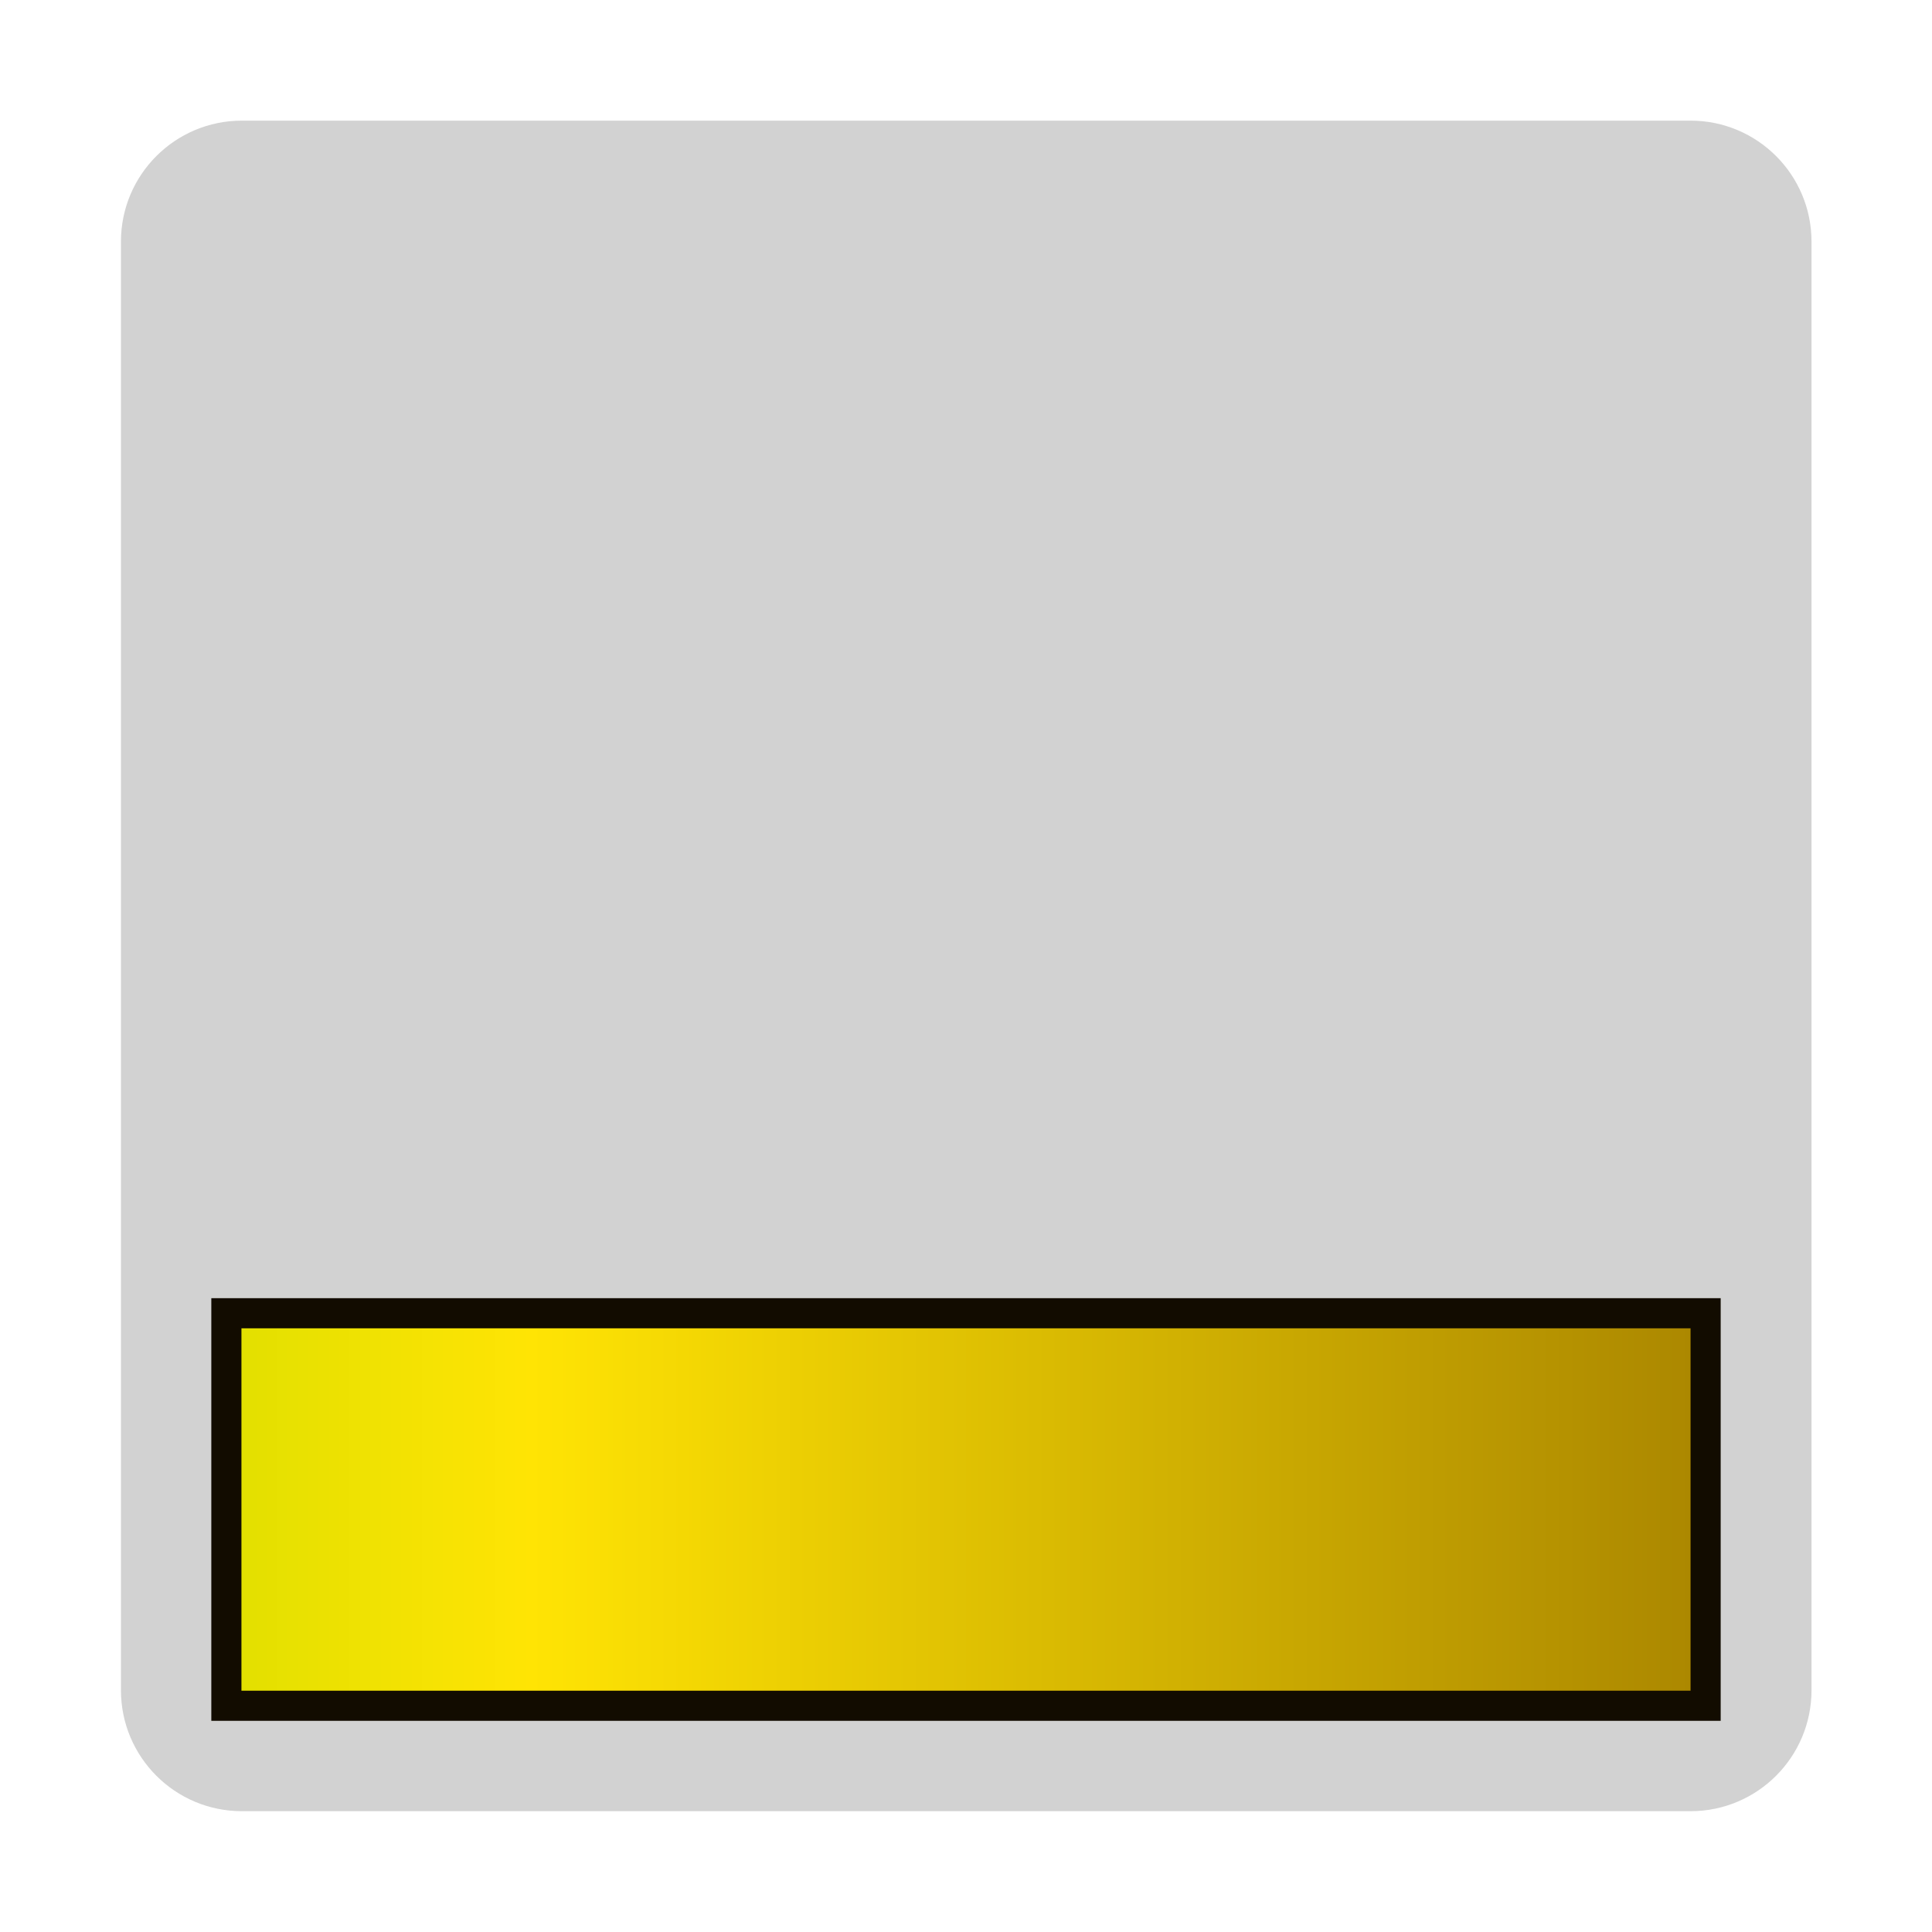
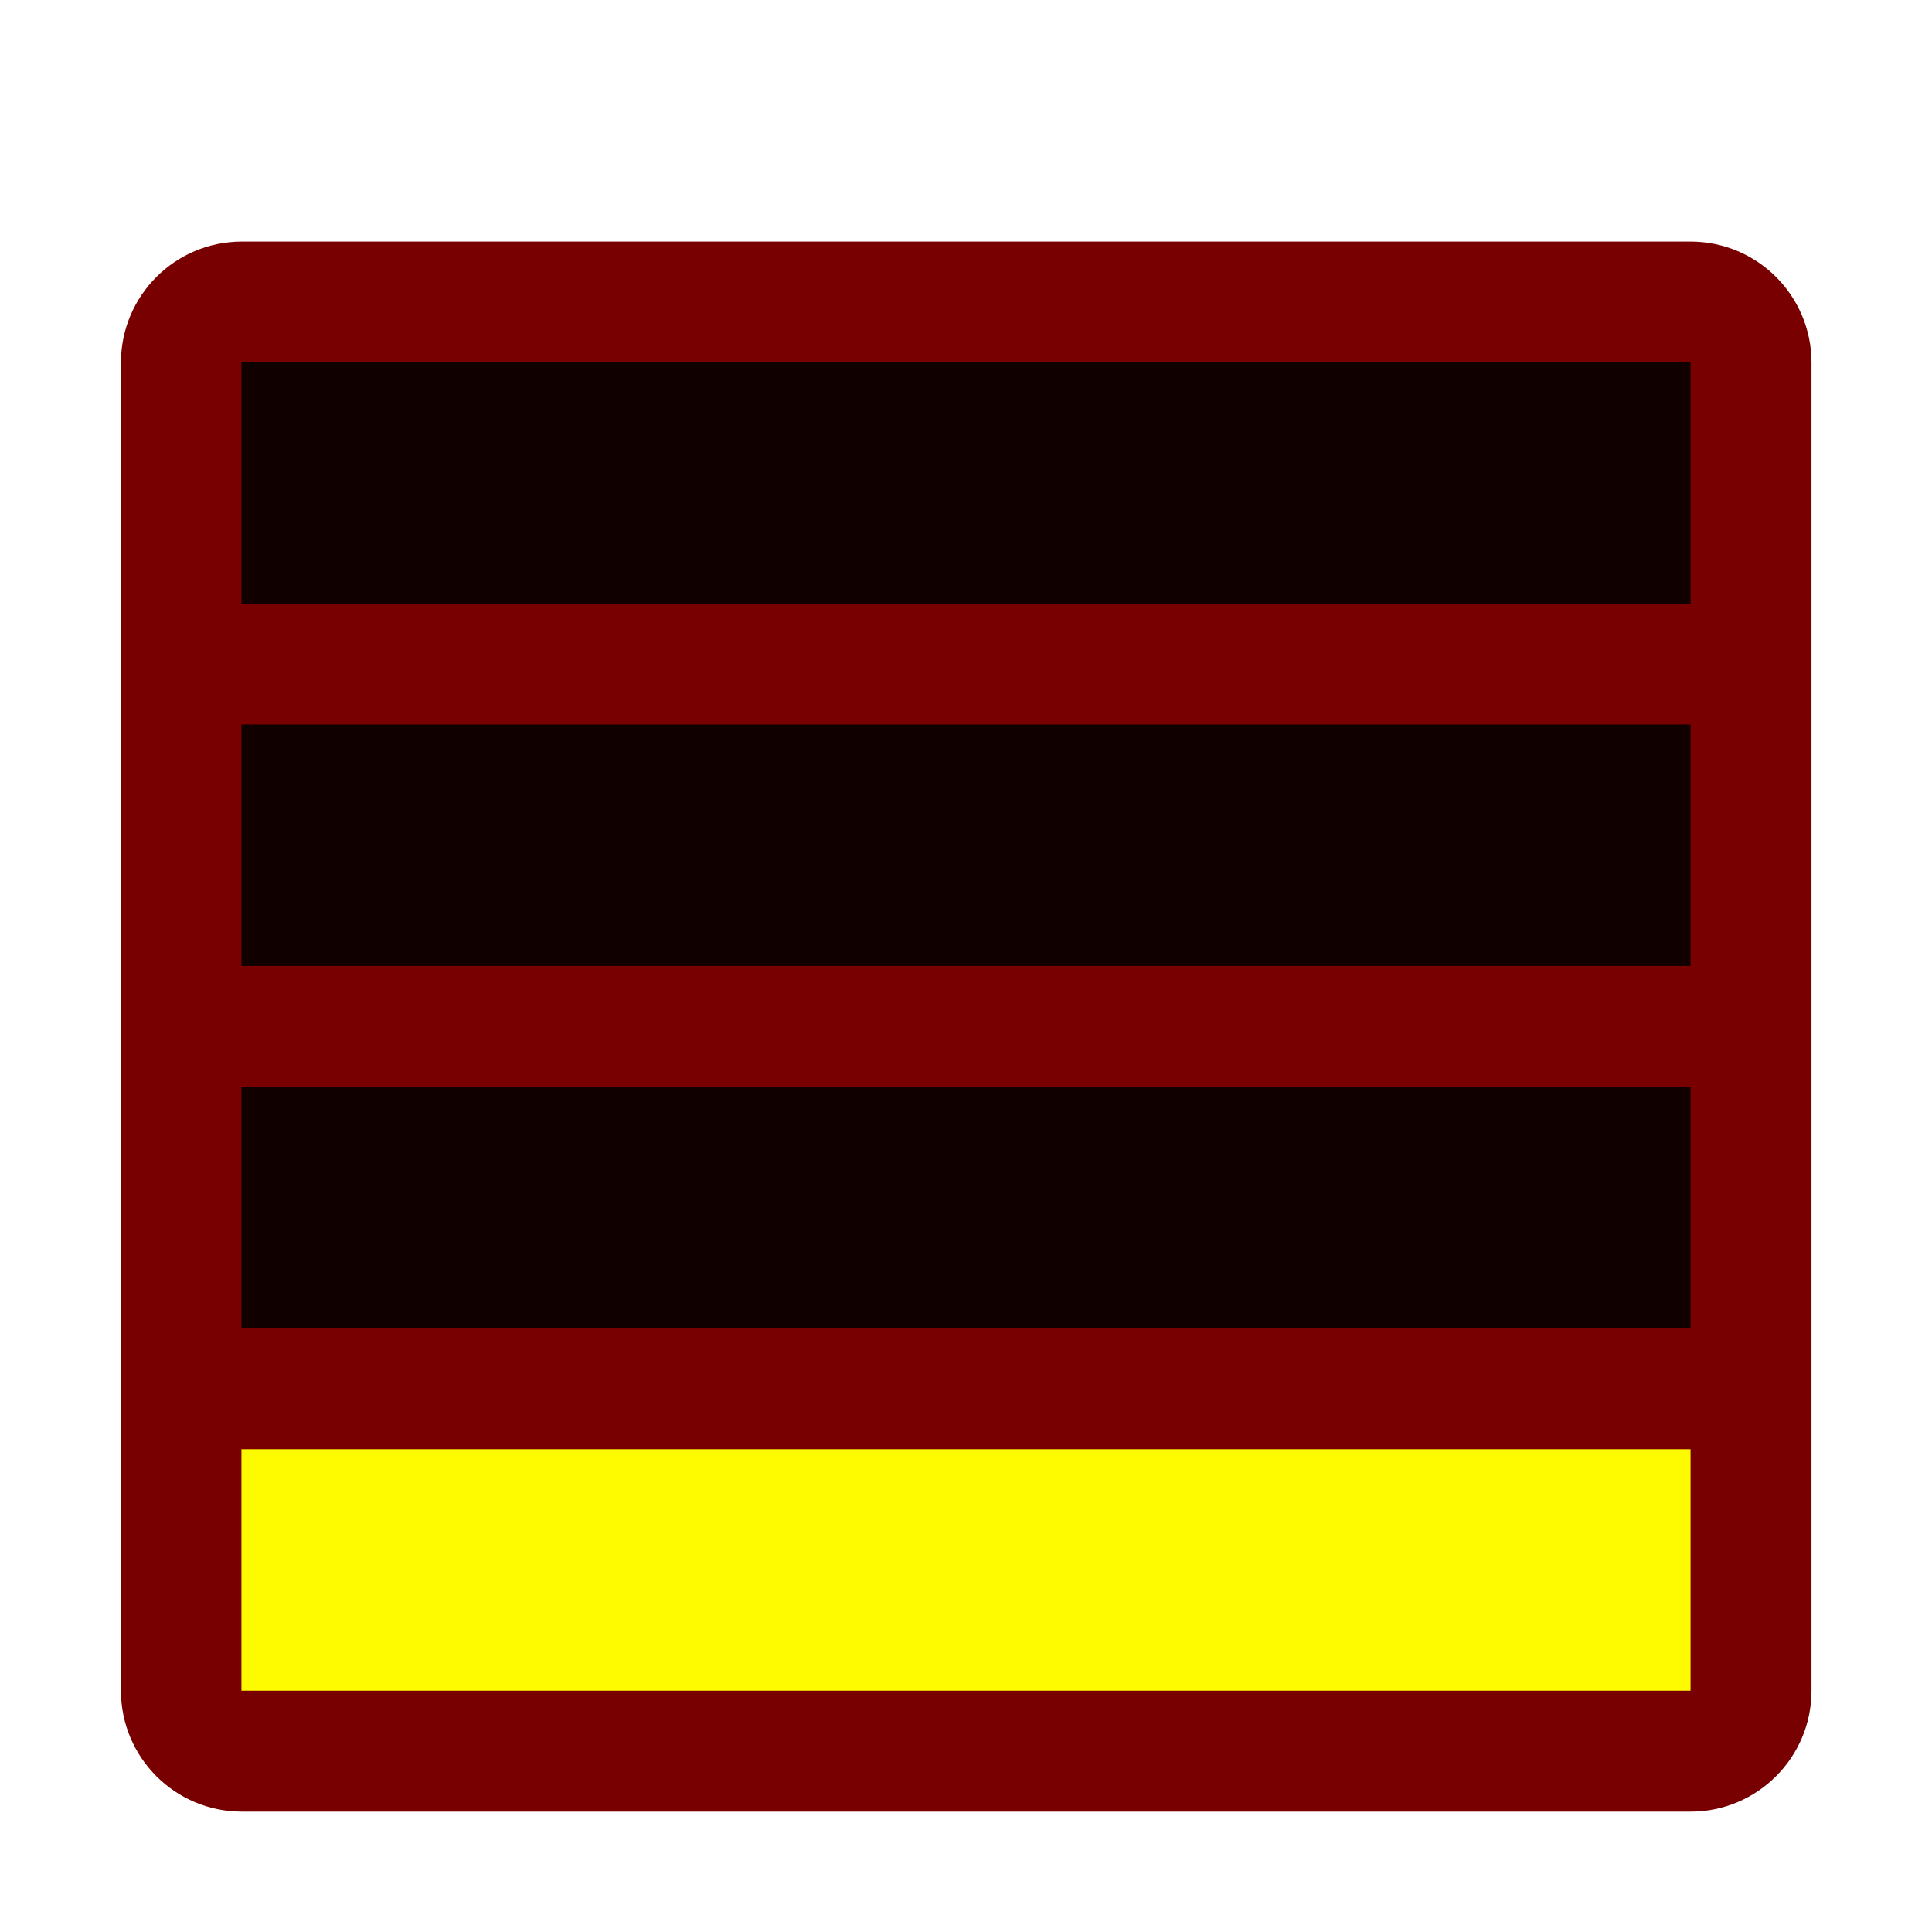
- <svg xmlns="http://www.w3.org/2000/svg" xmlns:xlink="http://www.w3.org/1999/xlink" width="16" height="16" viewBox="0 0 4.233 4.233" version="1.1" id="svg8">
-   <defs id="defs2">
-     <linearGradient id="linearGradient2711">
-       <stop style="stop-color:#e3e000;stop-opacity:1" offset="0" id="stop2707" />
-       <stop id="stop2715" offset="0.2" style="stop-color:#ffe404;stop-opacity:1" />
-       <stop style="stop-color:#ac8800;stop-opacity:1" offset="1" id="stop2709" />
-     </linearGradient>
-     <linearGradient xlink:href="#linearGradient2711" id="linearGradient2713" x1="2" y1="9.5" x2="14" y2="9.5" gradientUnits="userSpaceOnUse" gradientTransform="matrix(0.2645833,0,0,0.2645833,0,293.825)" />
-   </defs>
+ <svg xmlns="http://www.w3.org/2000/svg" width="16" height="16" viewBox="0 0 4.233 4.233" version="1.1" id="svg8">
+   <defs id="defs2" />
  <g id="layer1" transform="translate(0,-292.7667)">
-     <rect style="opacity:1;fill:#d2d2d2;fill-opacity:1;fill-rule:nonzero;stroke:none;stroke-width:0.265;stroke-linecap:butt;stroke-linejoin:round;stroke-miterlimit:4;stroke-dasharray:none;stroke-dashoffset:0;stroke-opacity:1;paint-order:stroke markers fill" id="rect1368" width="3.704" height="3.704" x="0.265" y="293.031" ry="0.265" />
+     <rect style="opacity:1;fill:#780000;fill-opacity:1;fill-rule:nonzero;stroke:none;stroke-width:0.265;stroke-linecap:butt;stroke-linejoin:round;stroke-miterlimit:4;stroke-dasharray:none;stroke-dashoffset:0;stroke-opacity:1;paint-order:stroke markers fill" id="rect1368" width="3.704" height="3.44" x="0.265" y="293.296" ry="0.265" />
    <g transform="matrix(1.168913,0,0,1.085823,-0.364306,-26.02695)" id="g2603" style="fill:none;stroke:#555555;stroke-width:0.529;stroke-miterlimit:4;stroke-dasharray:none;stroke-opacity:1" />
-     <path style="opacity:1;fill:url(#linearGradient2713);fill-opacity:1;fill-rule:nonzero;stroke:#120c00;stroke-width:0.132;stroke-linecap:butt;stroke-linejoin:miter;stroke-miterlimit:4;stroke-dasharray:none;stroke-dashoffset:0;stroke-opacity:1;paint-order:markers stroke fill" d="m 0.529,295.677 v 0.794 H 3.704 v -0.794 z" id="ellipse2702" />
+     <path style="opacity:1;fill:#fefb00;fill-opacity:1;fill-rule:nonzero;stroke:none;stroke-width:0.132;stroke-linecap:butt;stroke-linejoin:miter;stroke-miterlimit:4;stroke-dasharray:none;stroke-dashoffset:0;stroke-opacity:1;paint-order:markers stroke fill" d="m 0.529,295.942 7e-8,0.529 H 3.704 l -1e-7,-0.529 z" id="ellipse2702" />
+     <path id="path2511" d="m 0.529,295.148 7e-8,0.529 H 3.704 l -1e-7,-0.529 z" style="opacity:1;fill:#100000;fill-opacity:1;fill-rule:nonzero;stroke:none;stroke-width:0.132;stroke-linecap:butt;stroke-linejoin:miter;stroke-miterlimit:4;stroke-dasharray:none;stroke-dashoffset:0;stroke-opacity:1;paint-order:markers stroke fill" />
+     <path style="opacity:1;fill:#100000;fill-opacity:1;fill-rule:nonzero;stroke:none;stroke-width:0.132;stroke-linecap:butt;stroke-linejoin:miter;stroke-miterlimit:4;stroke-dasharray:none;stroke-dashoffset:0;stroke-opacity:1;paint-order:markers stroke fill" d="m 0.529,294.354 7e-8,0.529 H 3.704 l -1e-7,-0.529 z" id="path2513" />
+     <path id="path2515" d="m 0.529,293.56 7e-8,0.529 H 3.704 l -1e-7,-0.529 z" style="opacity:1;fill:#100000;fill-opacity:1;fill-rule:nonzero;stroke:none;stroke-width:0.132;stroke-linecap:butt;stroke-linejoin:miter;stroke-miterlimit:4;stroke-dasharray:none;stroke-dashoffset:0;stroke-opacity:1;paint-order:markers stroke fill" />
  </g>
</svg>
